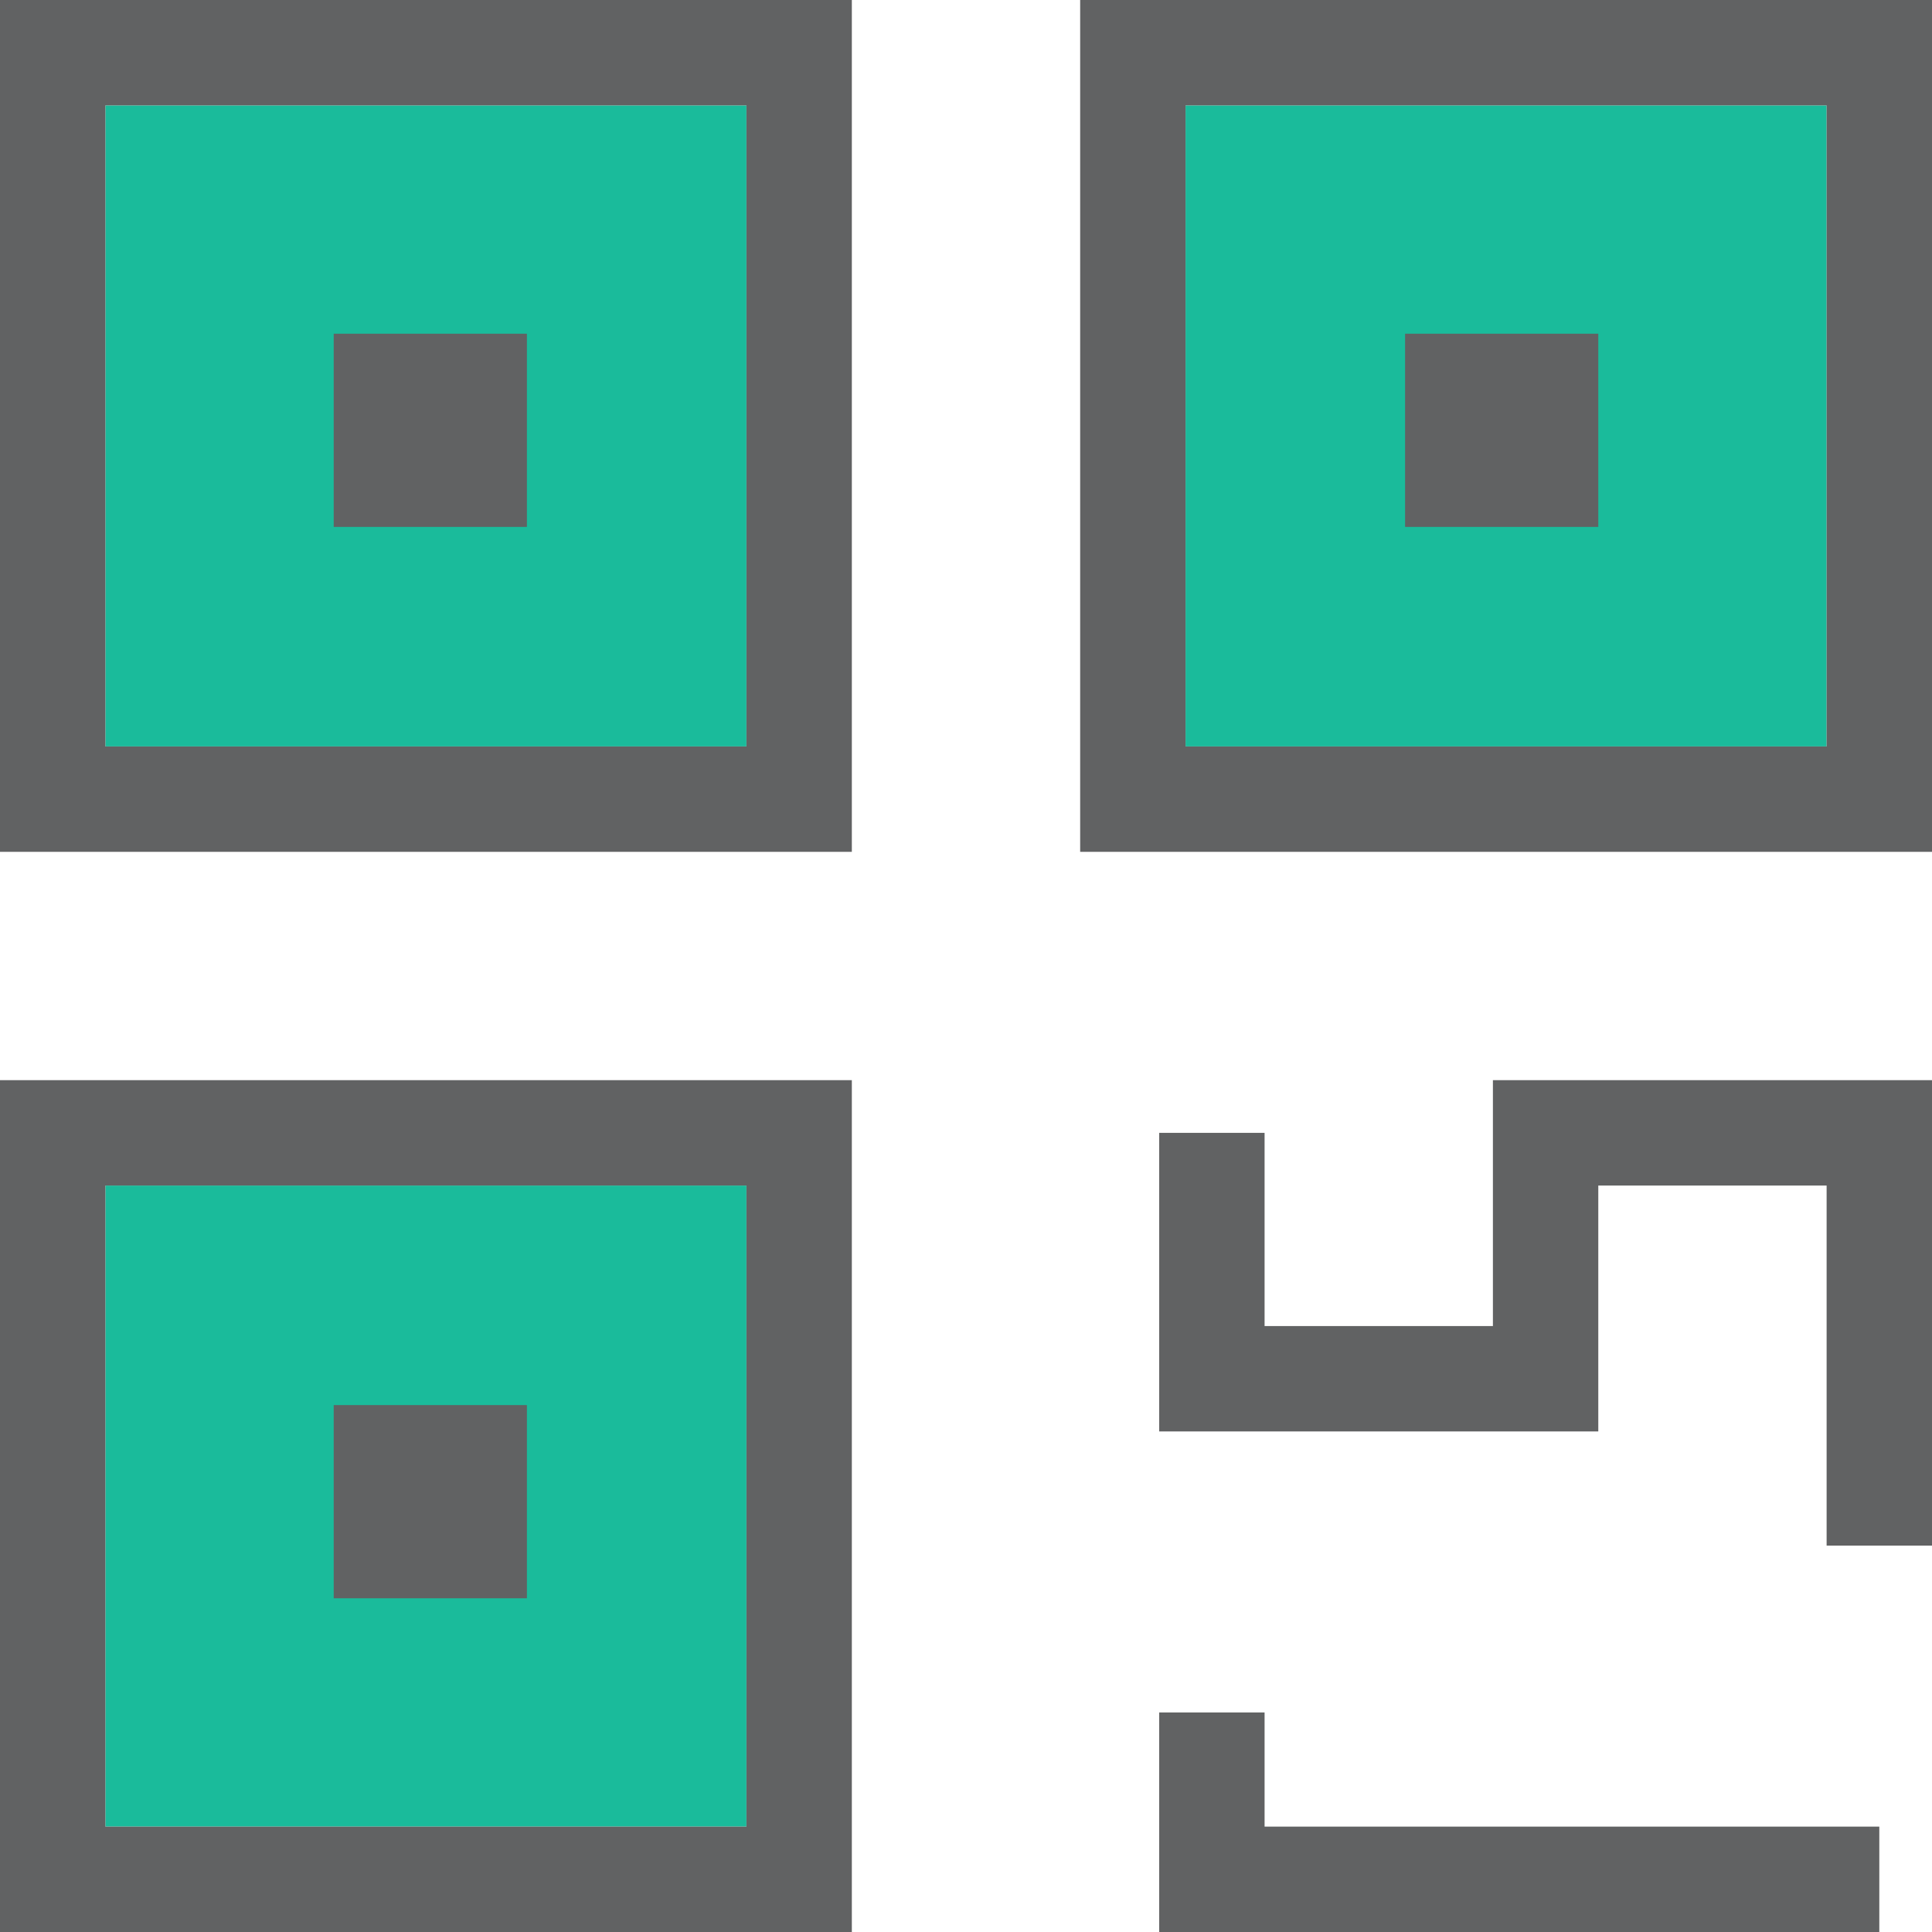
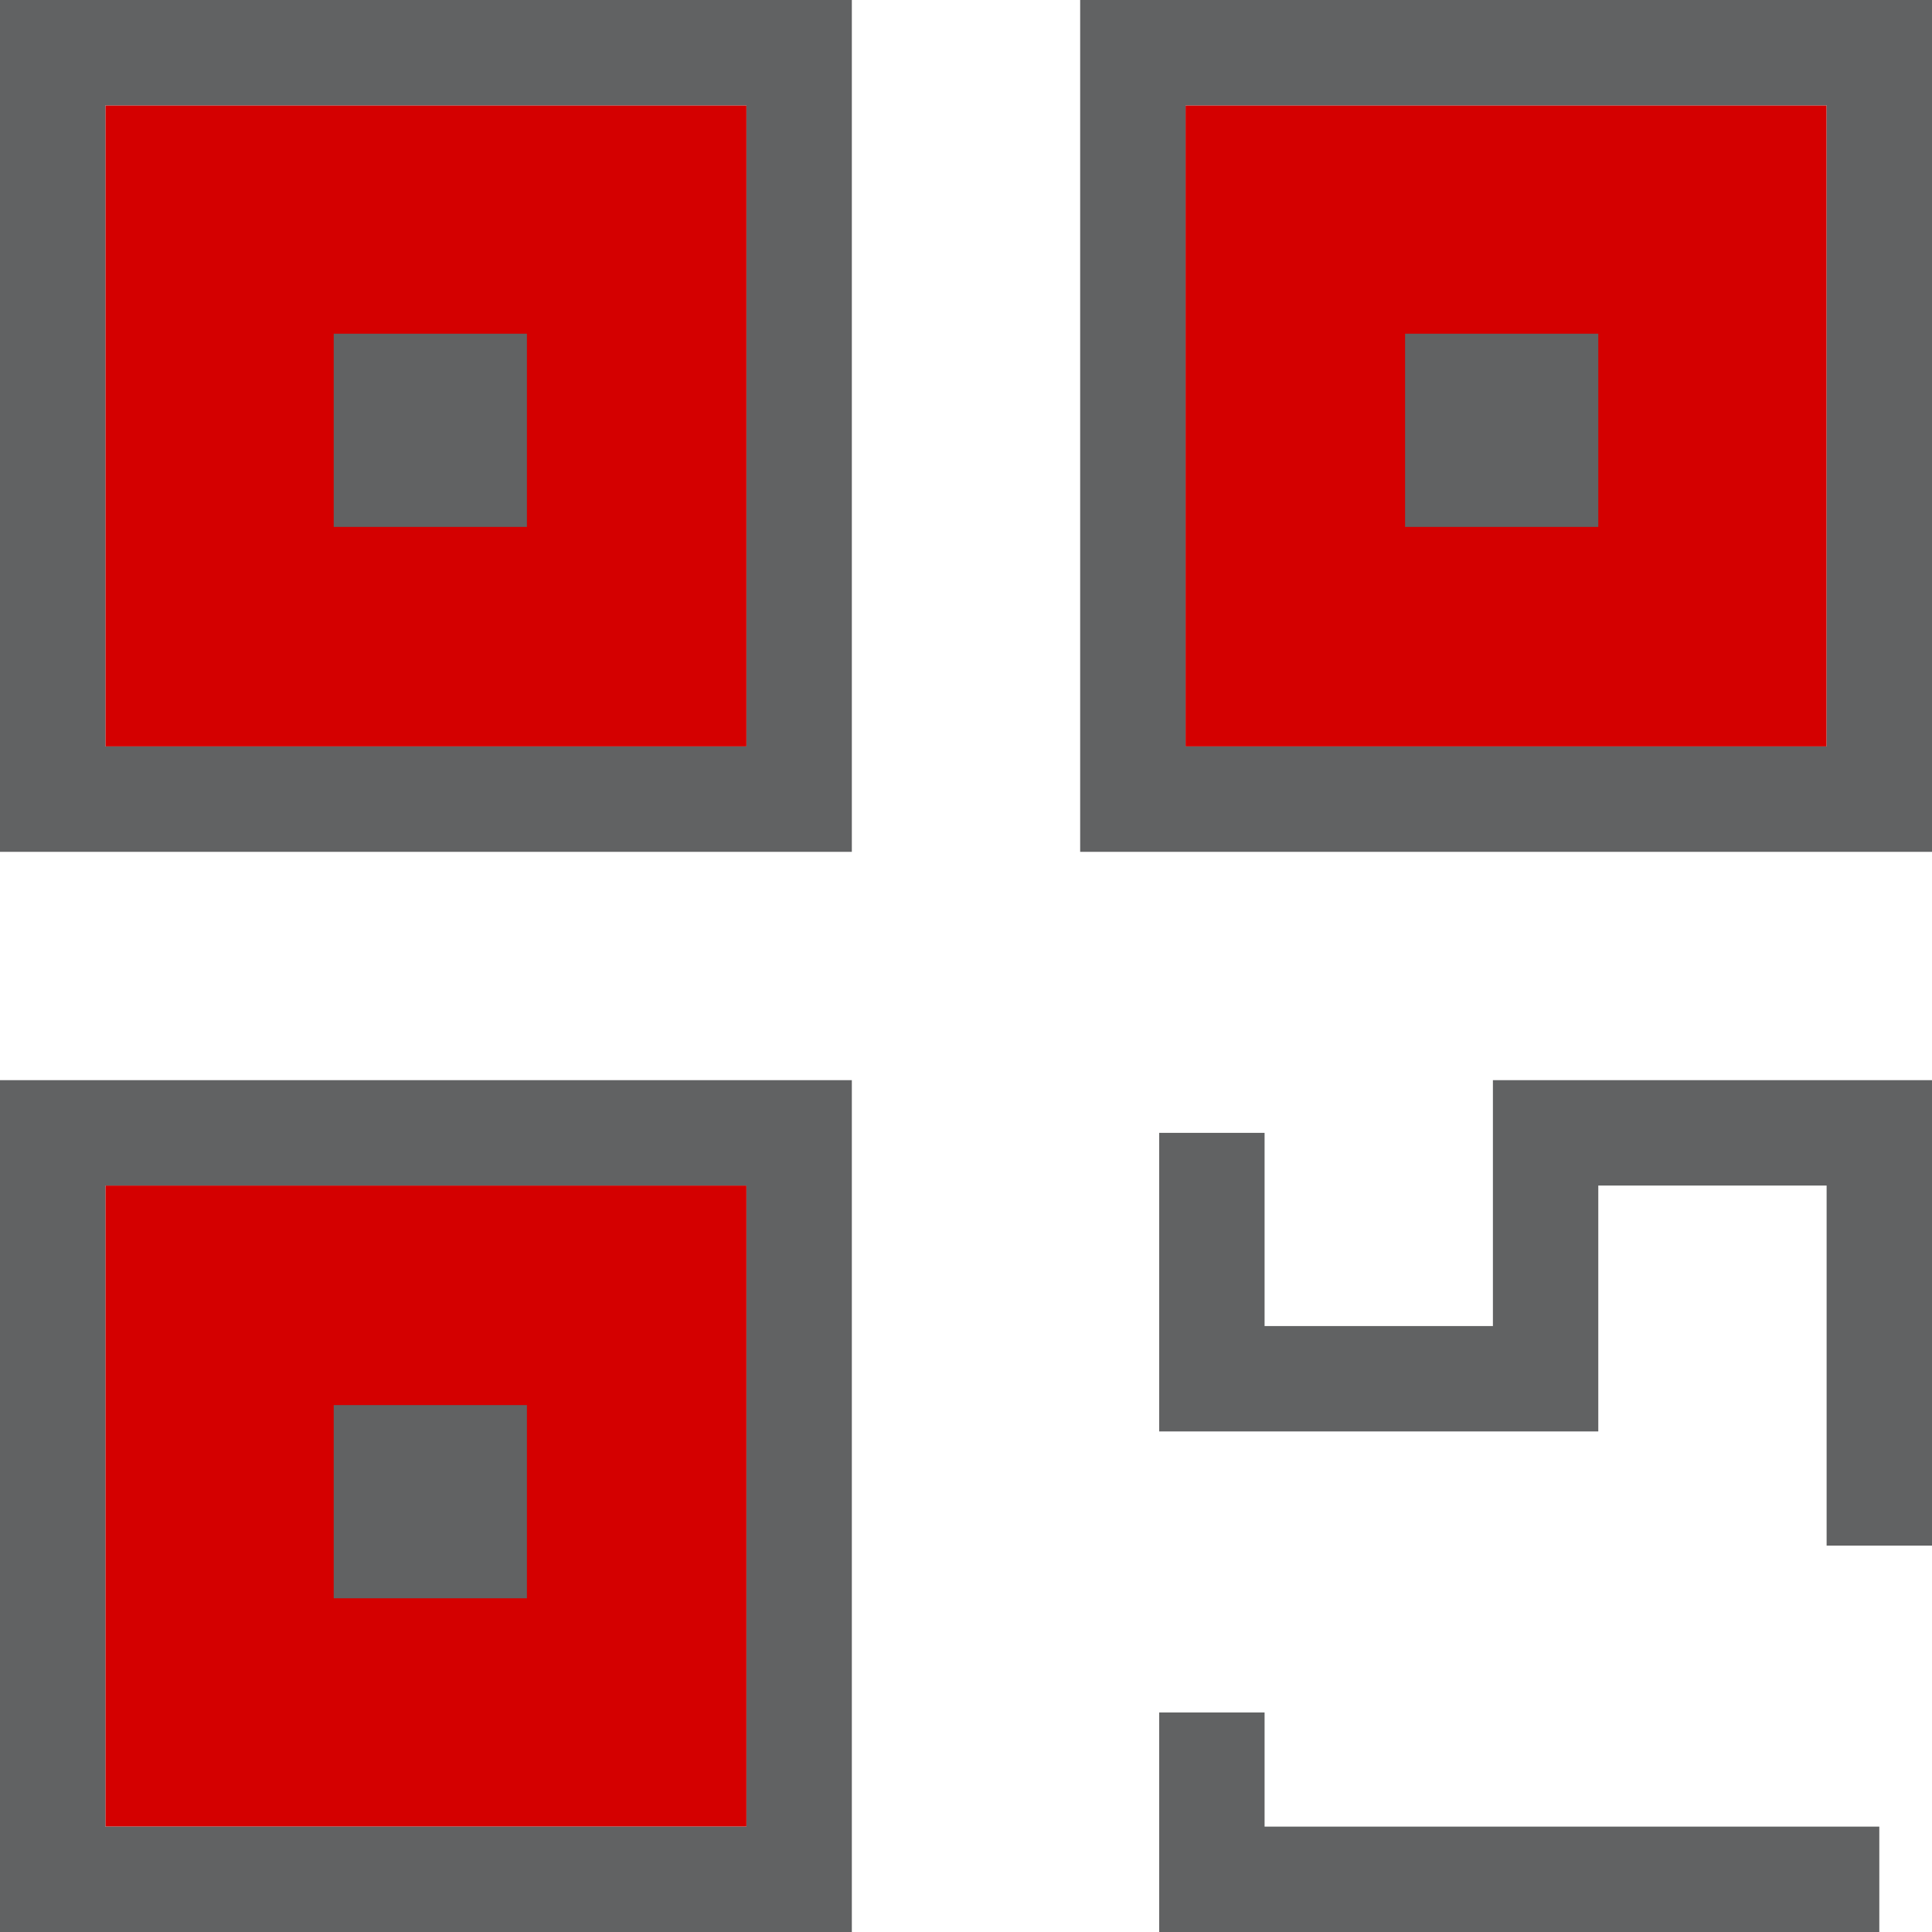
<svg xmlns="http://www.w3.org/2000/svg" version="1.1" id="QR_Icon" x="0px" y="0px" viewBox="0 0 22 22" style="enable-background:new 0 0 22 22;" xml:space="preserve">
-   <style type="text/css">
+   <defs id="defs29" />
+   <style type="text/css" id="style2">
    .st0{fill:#1abb9b;}
    .st1{fill:#616263;}
</style>
-   <rect x="13.5" y="1.2" class="st0" width="7.3" height="7.3" />
-   <rect x="1.2" y="13.5" class="st0" width="7.3" height="7.3" />
-   <rect x="1.2" y="1.2" class="st0" width="7.3" height="7.3" />
-   <path class="st1" d="M9.7,9.7H0V0h9.7V9.7z M1.2,8.5h7.3V1.2H1.2V8.5z" />
-   <path class="st1" d="M22,9.7h-9.7V0H22V9.7z M13.5,8.5h7.3V1.2h-7.3V8.5z" />
-   <path class="st1" d="M9.7,22H0v-9.7h9.7V22z M1.2,20.8h7.3v-7.3H1.2V20.8z" />
-   <polygon class="st1" points="22,17.6 20.8,17.6 20.8,13.5 18.2,13.5 18.2,16.3 13.2,16.3 13.2,12.9 14.4,12.9 14.4,15.1 17,15.1     17,12.3 22,12.3 " />
-   <polygon class="st1" points="21.4,22 13.2,22 13.2,19.5 14.4,19.5 14.4,20.8 21.4,20.8 " />
-   <rect x="3.8" y="3.8" class="st1" width="2.2" height="2.2" />
-   <rect x="16" y="3.8" class="st1" width="2.2" height="2.2" />
-   <rect x="3.8" y="16" class="st1" width="2.2" height="2.2" />
+   <rect x="13.5" y="1.2" class="st0" width="7.3" height="7.3" id="rect4" style="fill:#d40000" />
+   <rect x="1.2" y="13.5" class="st0" width="7.3" height="7.3" id="rect6" style="fill:#d40000" />
+   <rect x="1.2" y="1.2" class="st0" width="7.3" height="7.3" id="rect8" style="fill:#d40000" />
+   <path class="st1" d="M9.7,9.7H0V0h9.7V9.7z M1.2,8.5h7.3V1.2H1.2V8.5z" id="path10" />
+   <path class="st1" d="M22,9.7h-9.7V0H22V9.7z M13.5,8.5h7.3V1.2h-7.3V8.5z" id="path12" />
+   <path class="st1" d="M9.7,22H0v-9.7h9.7V22z M1.2,20.8h7.3v-7.3H1.2V20.8z" id="path14" />
+   <polygon class="st1" points="22,17.6 20.8,17.6 20.8,13.5 18.2,13.5 18.2,16.3 13.2,16.3 13.2,12.9 14.4,12.9 14.4,15.1 17,15.1     17,12.3 22,12.3 " id="polygon16" />
+   <polygon class="st1" points="21.4,22 13.2,22 13.2,19.5 14.4,19.5 14.4,20.8 21.4,20.8 " id="polygon18" />
+   <rect x="3.8" y="3.8" class="st1" width="2.2" height="2.2" id="rect20" />
+   <rect x="16" y="3.8" class="st1" width="2.2" height="2.2" id="rect22" />
+   <rect x="3.8" y="16" class="st1" width="2.2" height="2.2" id="rect24" />
</svg>
